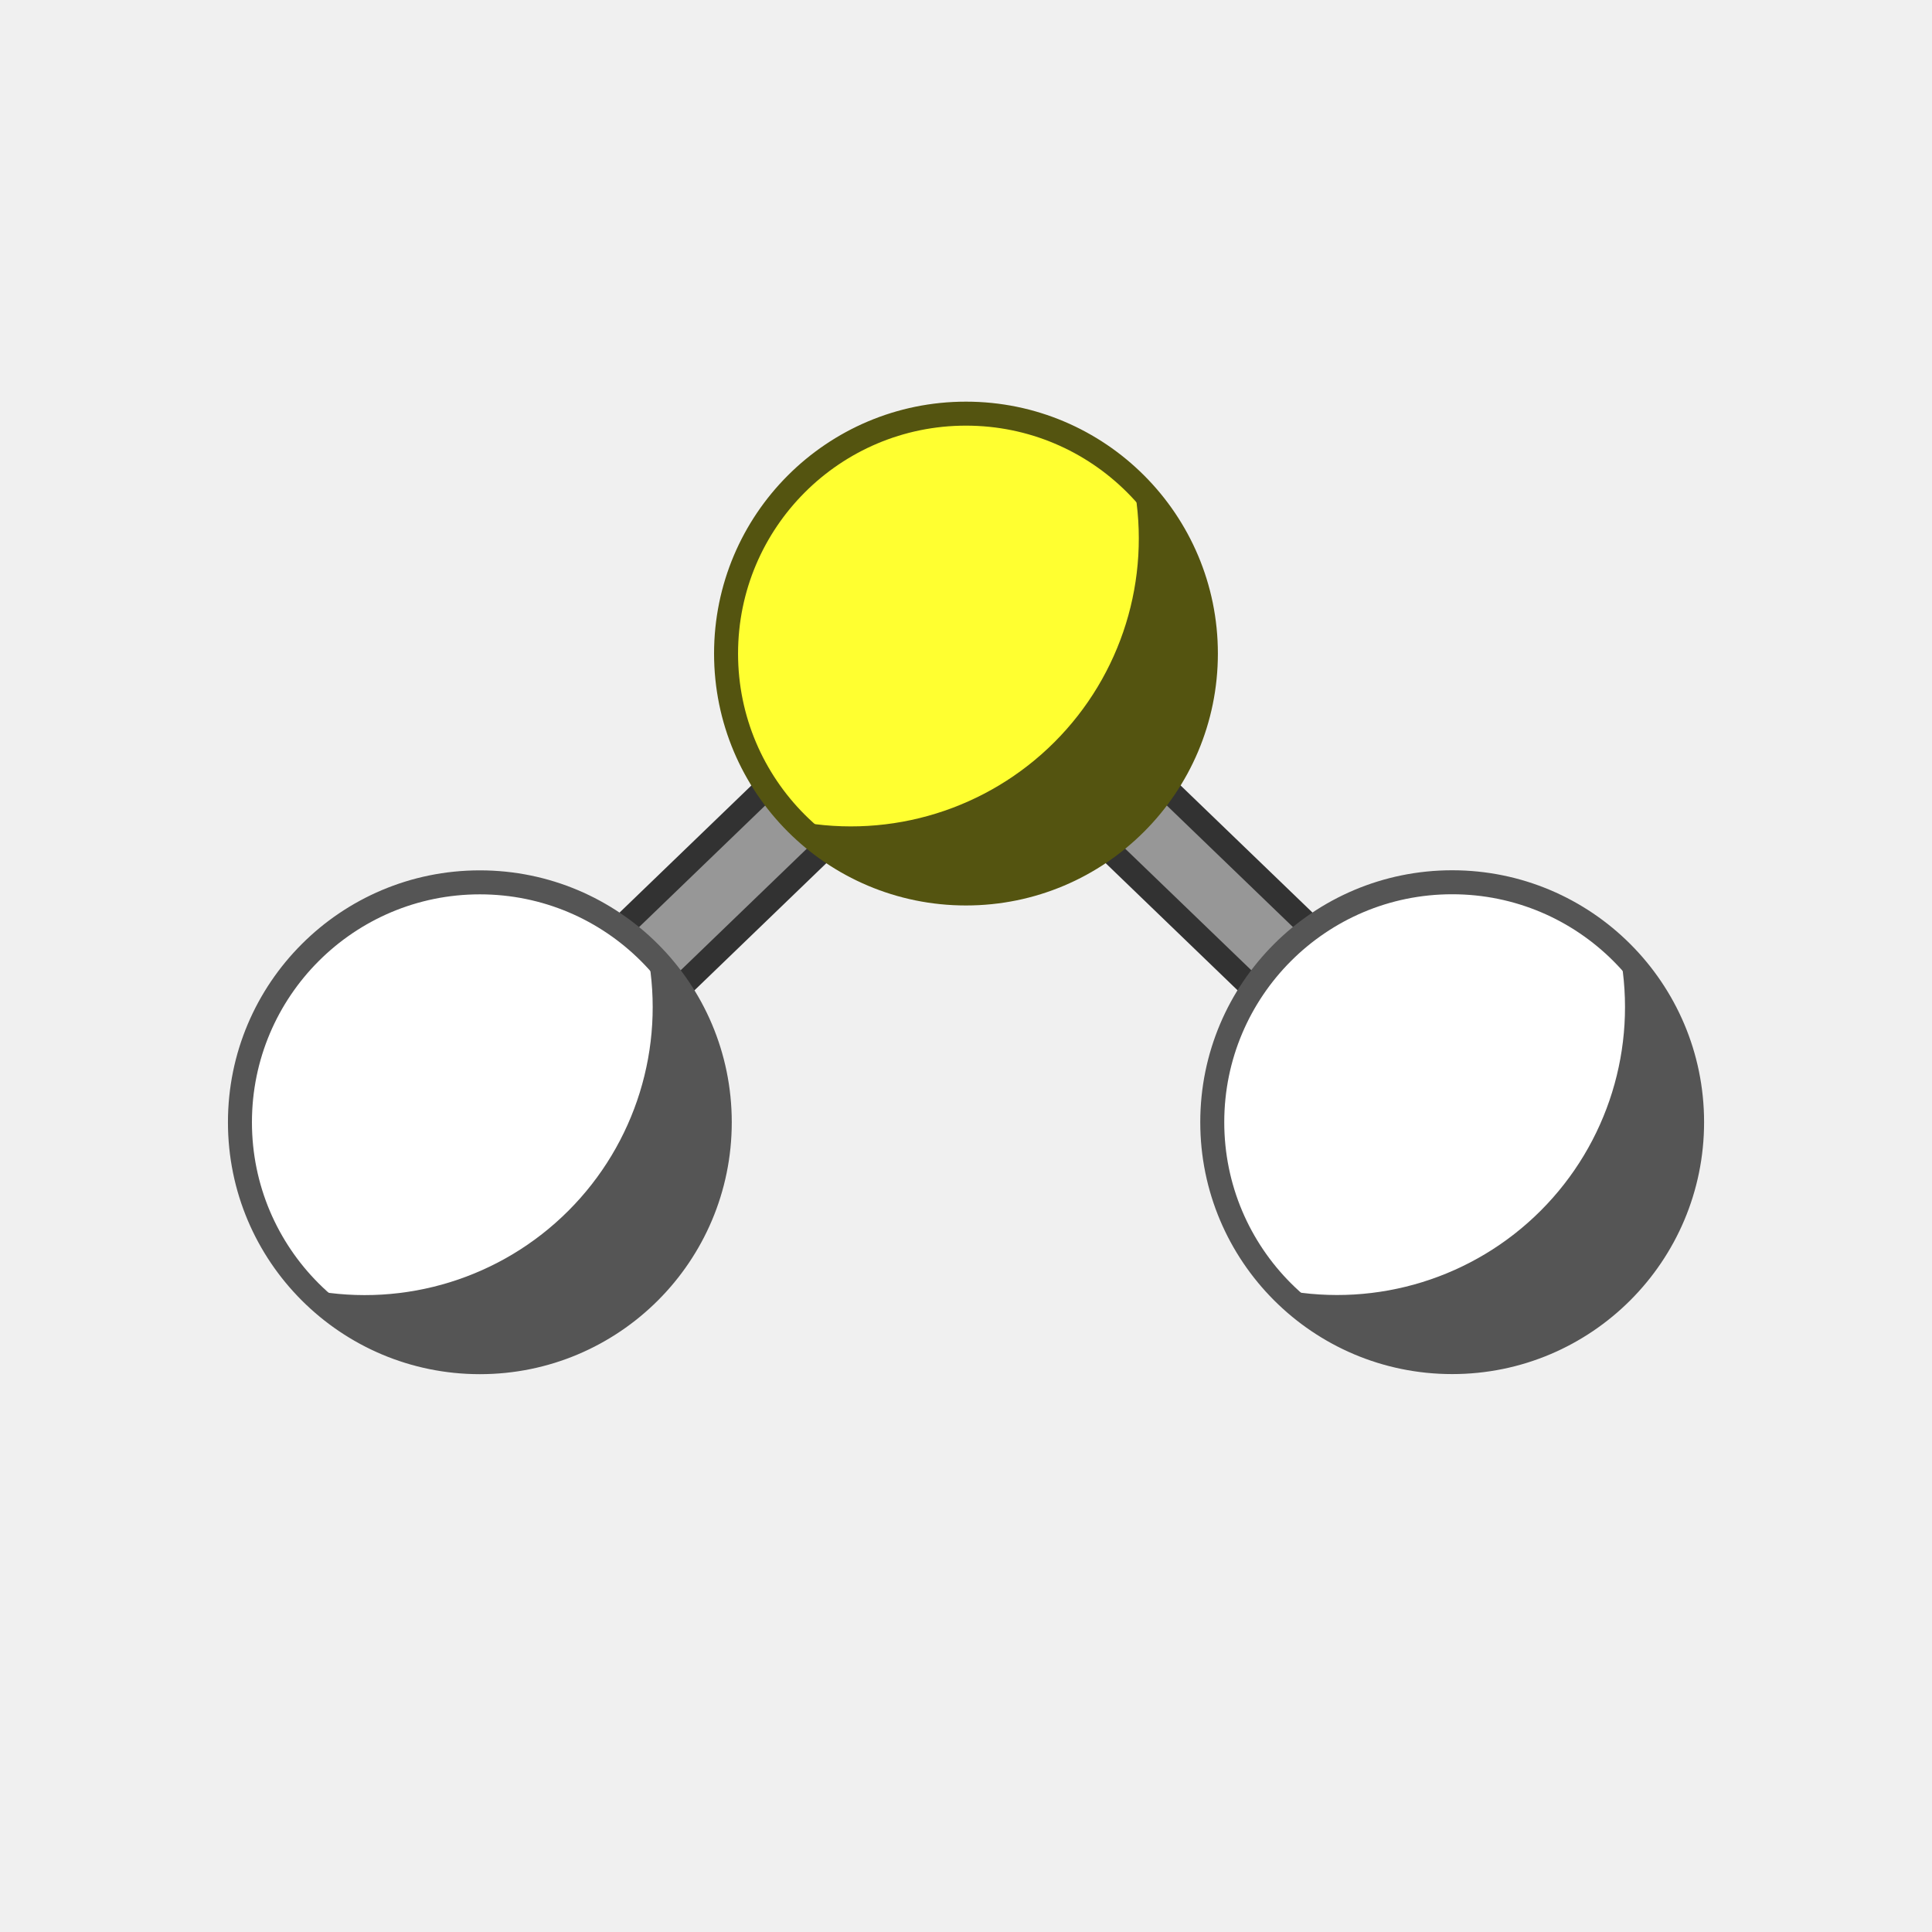
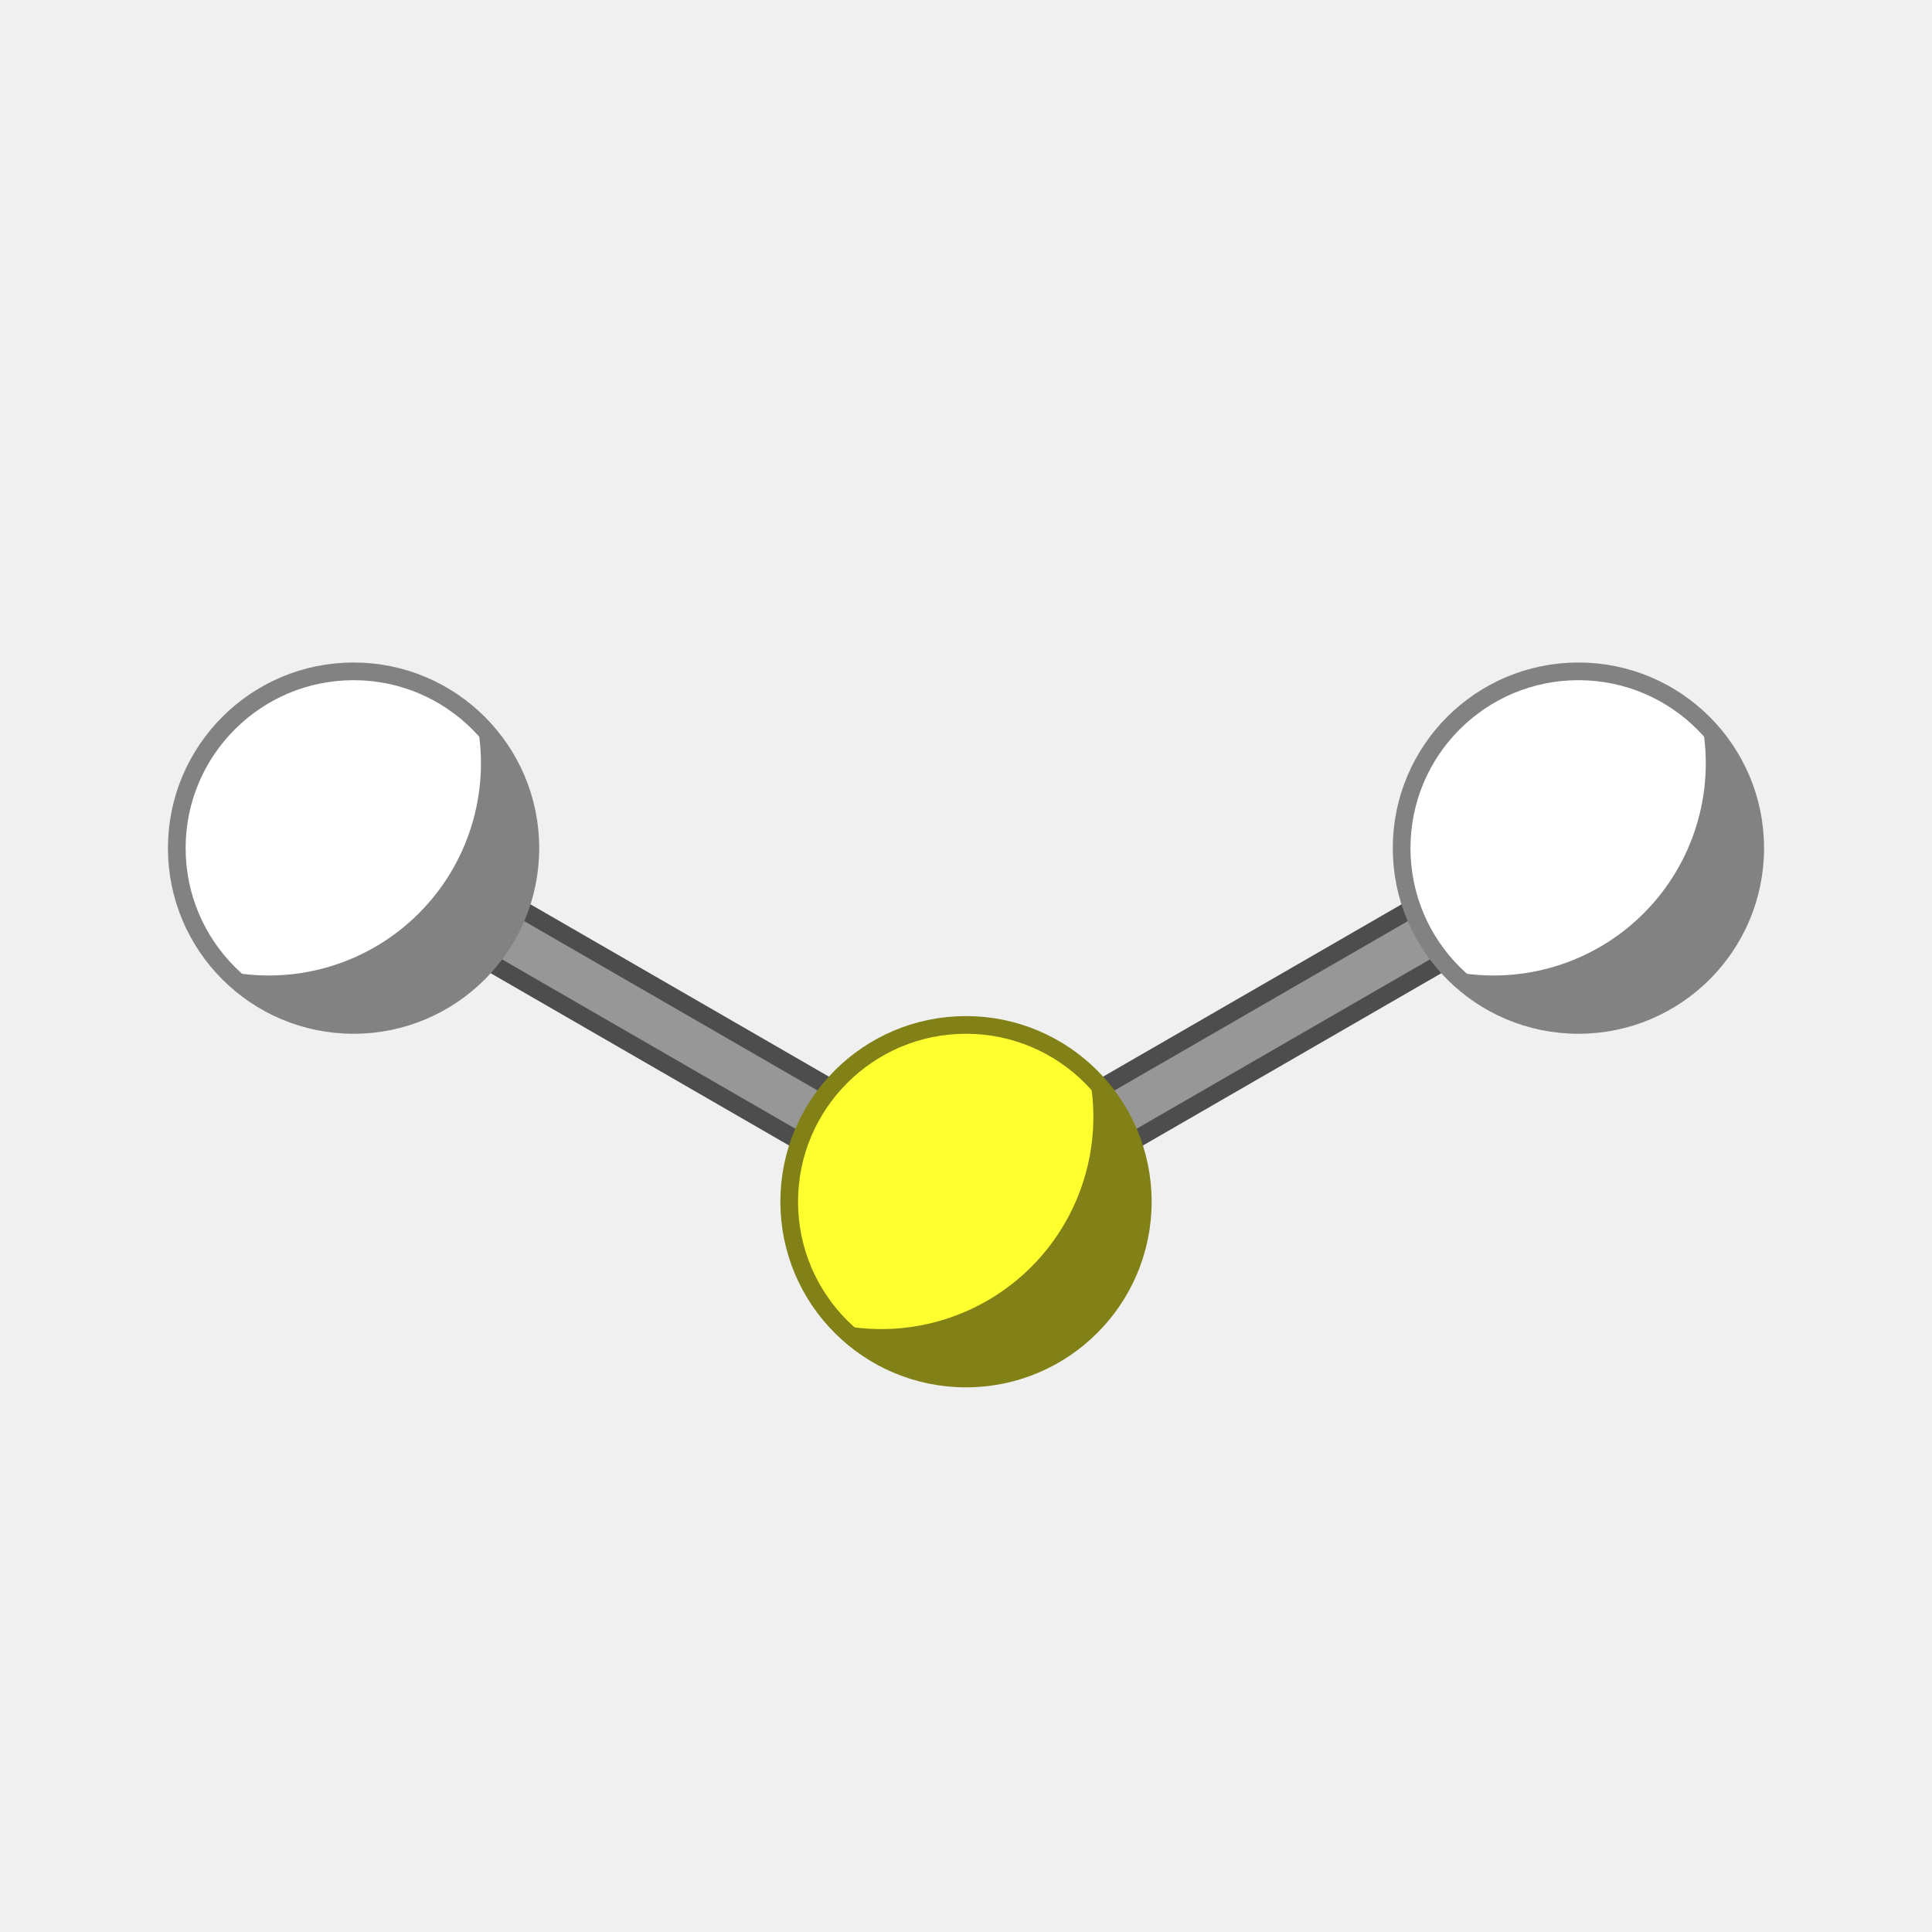
- <svg xmlns="http://www.w3.org/2000/svg" xmlns:xlink="http://www.w3.org/1999/xlink" id="molecule_icon" viewBox="-402.646 -402.646 805.292 805.292">
+ <svg xmlns="http://www.w3.org/2000/svg" xmlns:xlink="http://www.w3.org/1999/xlink" id="molecule_icon" viewBox="-546.41 -546.41 1092.82 1092.82">
  <defs>
    <g id="S">
-       <circle cx="0" cy="0" r="100.0" fill="#FFFF30" stroke="#545410" stroke-width="10.0" />
-       <path d="M70,-70 A90.0,90.0 0, 1, 1 -70,70 M-70,70 A120.0,120.0 0, 0,0 70, -70 Z" fill="#545410" stroke-width="0" />
+       <circle cx="0" cy="0" r="100.0" fill="#FFFF30" stroke="#818118" stroke-width="10.0" />
+       <path d="M70,-70 A90.0,90.0 0, 1, 1 -70,70 M-70,70 A120.0,120.0 0, 0,0 70, -70 Z" fill="#818118" stroke-width="0" />
    </g>
    <g id="H">
-       <circle cx="0" cy="0" r="100.0" fill="#FFFFFF" stroke="#555555" stroke-width="10.0" />
-       <path d="M70,-70 A90.0,90.0 0, 1, 1 -70,70 M-70,70 A120.0,120.0 0, 0,0 70, -70 Z" fill="#555555" stroke-width="0" />
+       <circle cx="0" cy="0" r="100.0" fill="#FFFFFF" stroke="#828282" stroke-width="10.0" />
+       <path d="M70,-70 A90.0,90.0 0, 1, 1 -70,70 M-70,70 A120.0,120.0 0, 0,0 70, -70 Z" fill="#828282" stroke-width="0" />
    </g>
  </defs>
-   <line stroke="#323232" stroke-linecap="round" stroke-width="45.0" x1="-0.012" y1="-130.231" x2="-202.634" y2="65.134" />
-   <line stroke="#979797" stroke-linecap="round" stroke-width="25.0" x1="-0.012" y1="-130.231" x2="-202.634" y2="65.134" />
-   <line stroke="#323232" stroke-linecap="round" stroke-width="45.0" x1="-0.012" y1="-130.231" x2="202.646" y2="65.097" />
-   <line stroke="#979797" stroke-linecap="round" stroke-width="25.0" x1="-0.012" y1="-130.231" x2="202.646" y2="65.097" />
-   <use href="#S" xlink:href="#S" transform="translate(-0.01205839 -130.2306)" />
-   <use href="#H" xlink:href="#H" transform="translate(-202.634 65.13371)" />
-   <use href="#H" xlink:href="#H" transform="translate(202.646 65.09694)" />
+   <line stroke="#4d4d4d" stroke-linecap="round" stroke-width="45.0" x1="-3.9474596431116676e-14" y1="133.333" x2="346.41" y2="-66.667" />
+   <line stroke="#979797" stroke-linecap="round" stroke-width="25.0" x1="-3.9474596431116676e-14" y1="133.333" x2="346.41" y2="-66.667" />
+   <line stroke="#4d4d4d" stroke-linecap="round" stroke-width="45.0" x1="-3.9474596431116676e-14" y1="133.333" x2="-346.41" y2="-66.667" />
+   <line stroke="#979797" stroke-linecap="round" stroke-width="25.0" x1="-3.9474596431116676e-14" y1="133.333" x2="-346.41" y2="-66.667" />
+   <use href="#S" xlink:href="#S" transform="translate(-3.9474596431116676e-14 133.3333)" />
+   <use href="#H" xlink:href="#H" transform="translate(346.4102 -66.66667)" />
+   <use href="#H" xlink:href="#H" transform="translate(-346.4102 -66.66667)" />
</svg>
